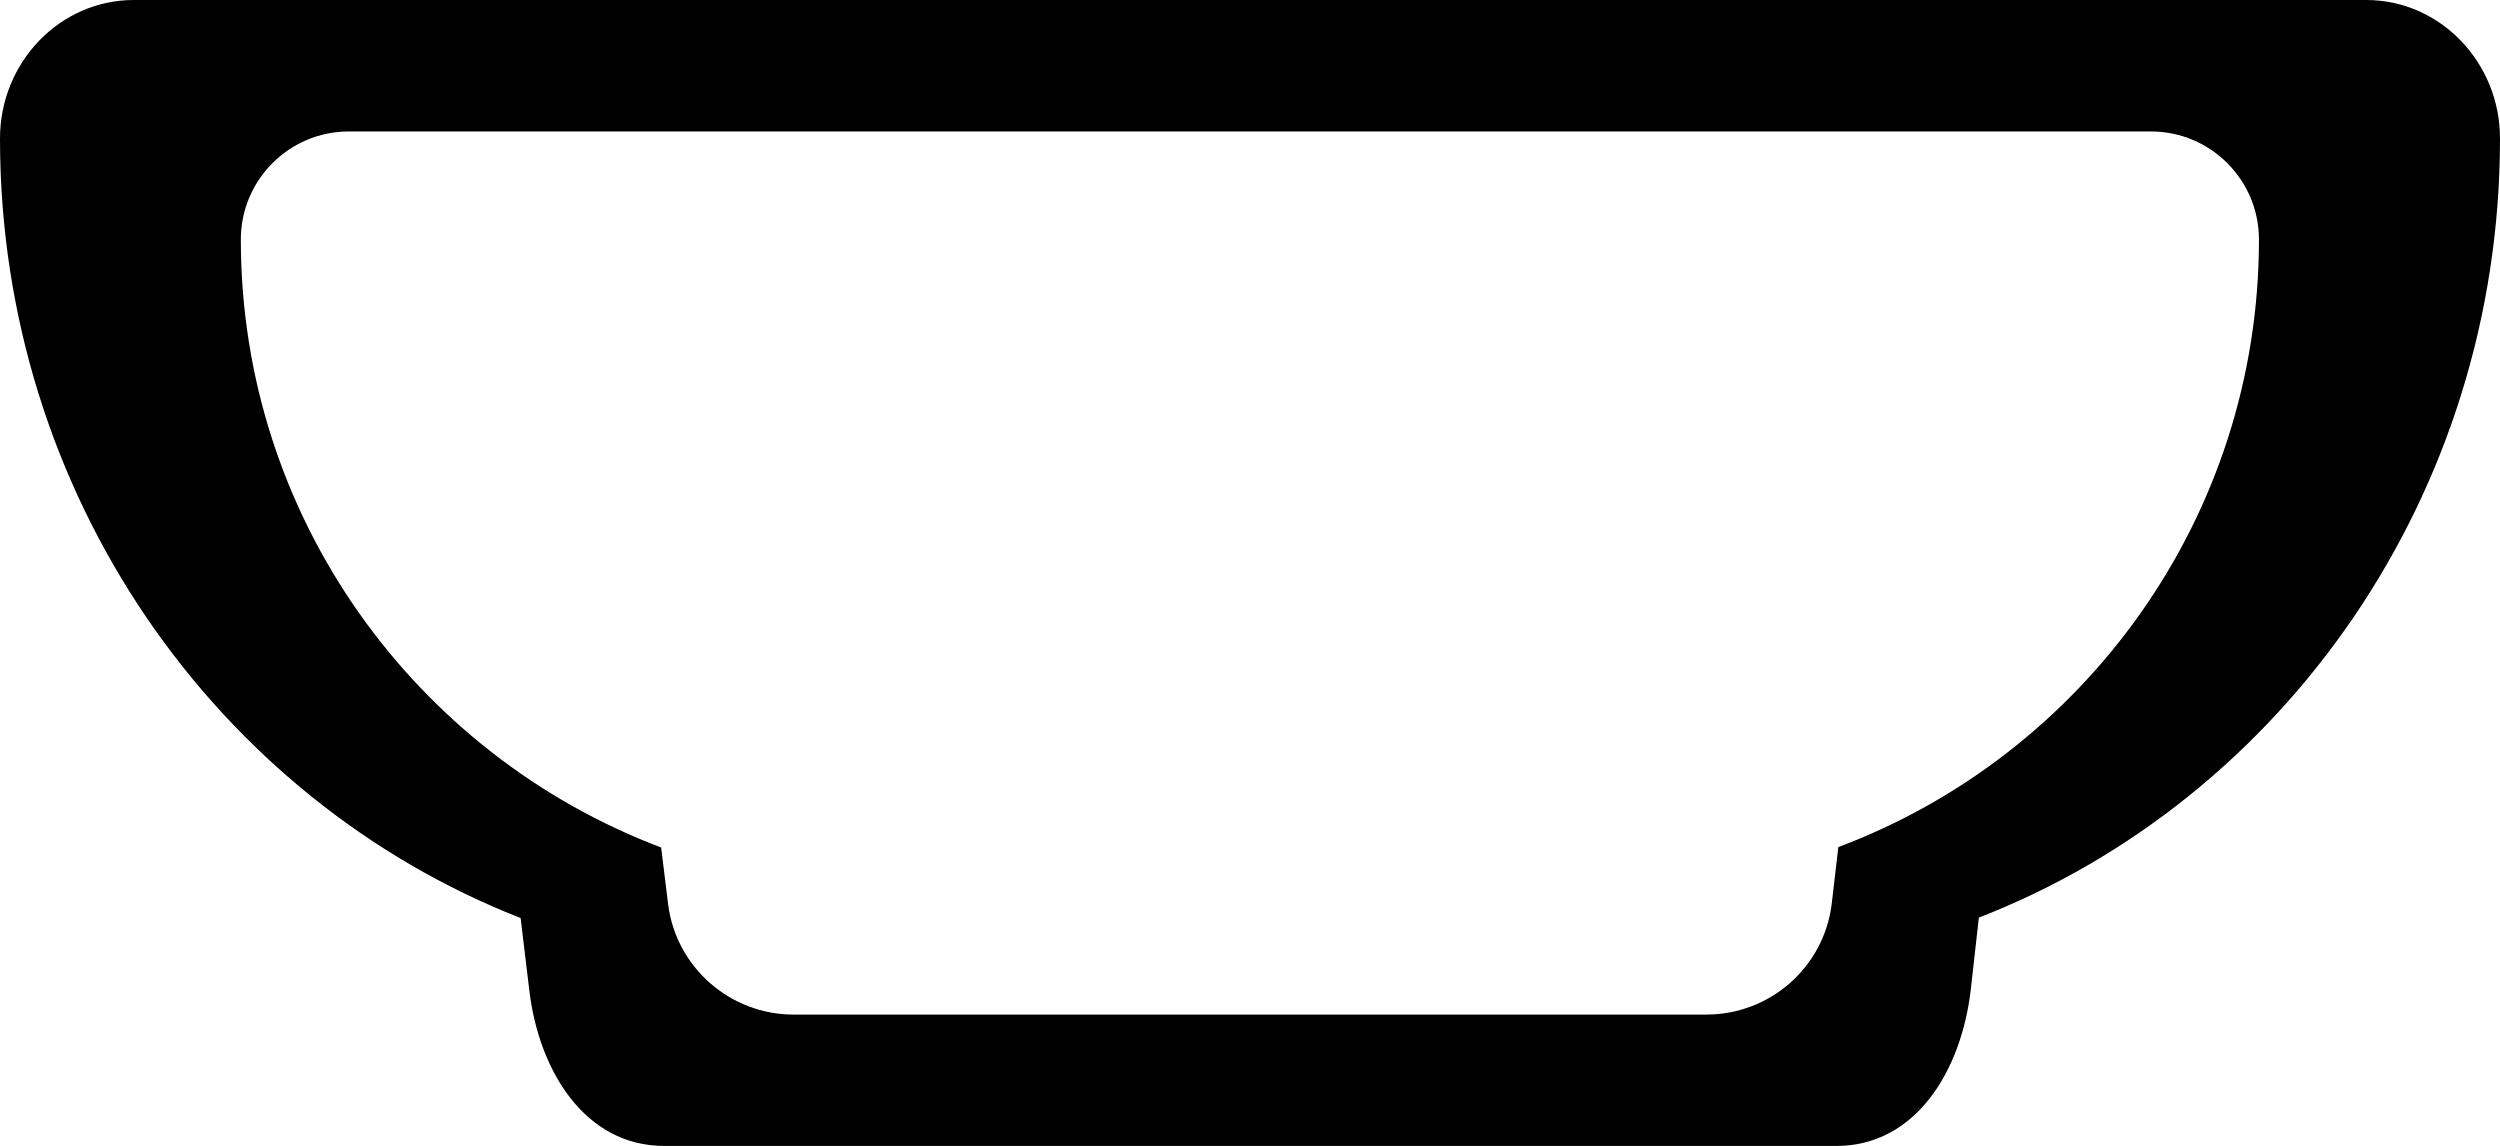
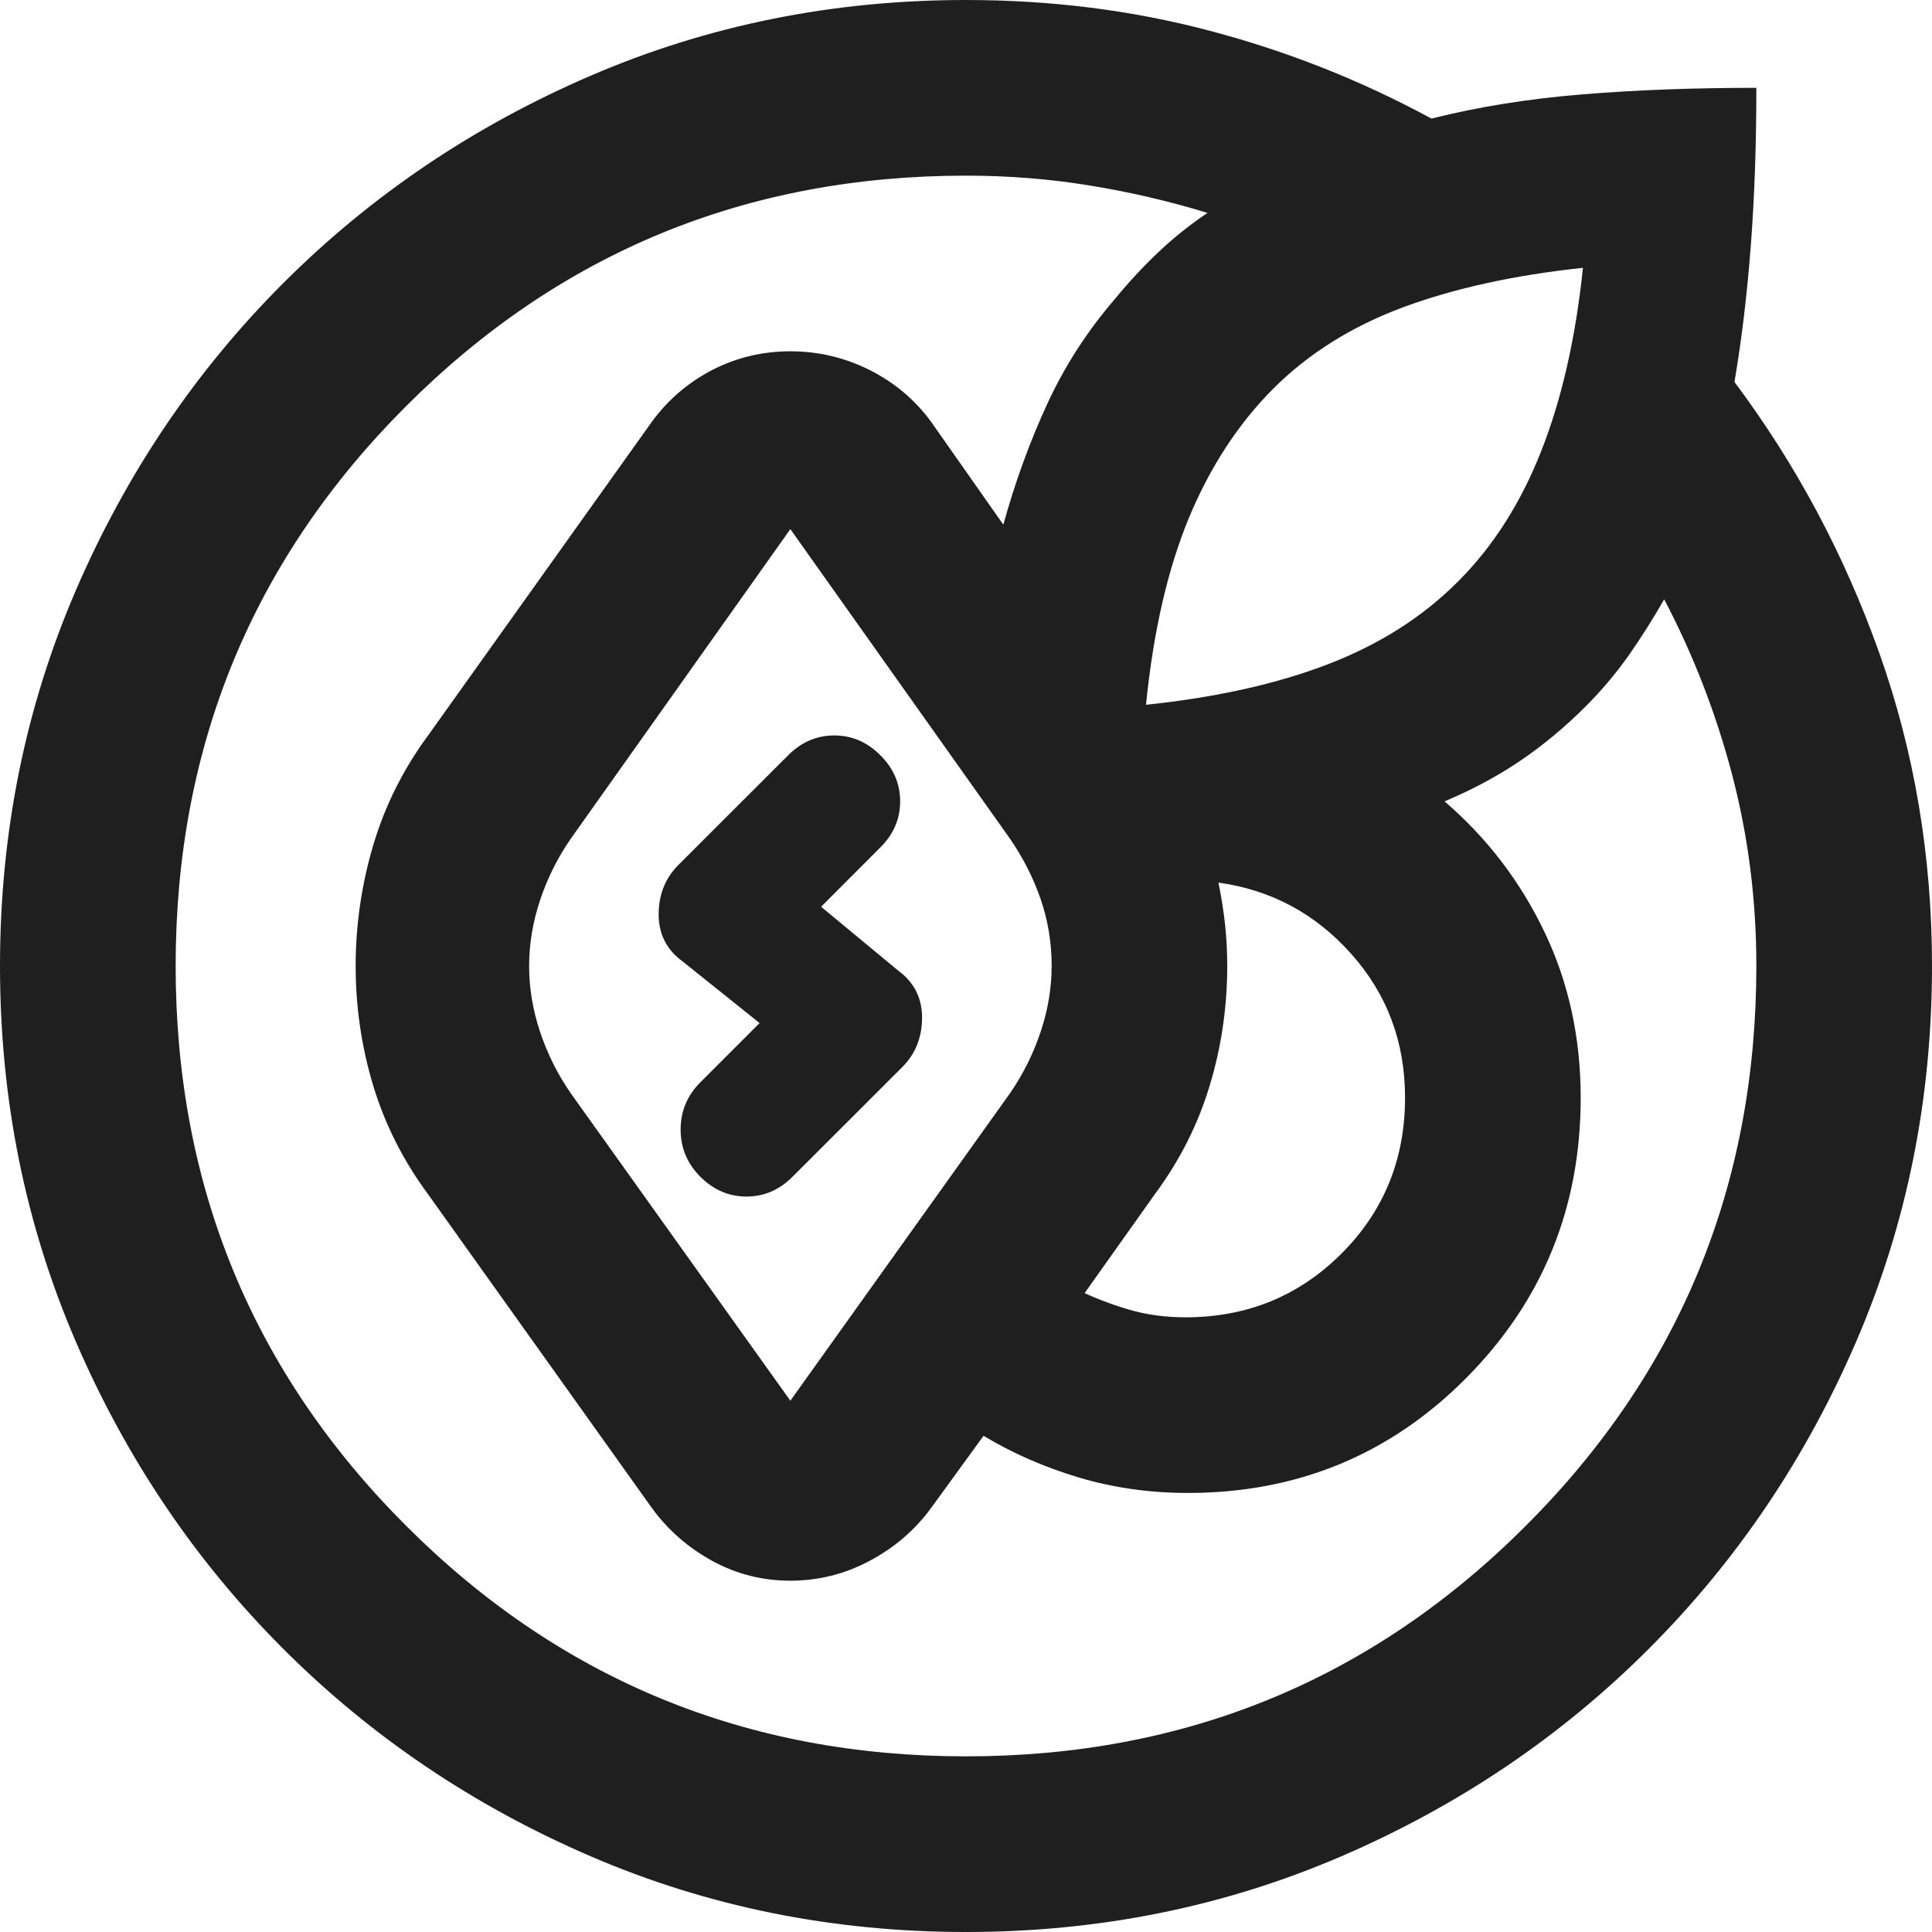
- <svg xmlns="http://www.w3.org/2000/svg" width="24" height="11" viewBox="0 0 24 11" fill="none">
-   <path d="M22.716 0C23.424 0 24 0.597 24 1.33C24 4.751 21.918 7.673 18.997 8.809L18.918 9.513C18.824 10.289 18.387 11.001 17.628 11.001H6.376C5.621 11.001 5.176 10.289 5.082 9.513L4.998 8.813C2.082 7.673 0 4.751 0 1.33C7.35771e-05 0.597 0.576 0 1.284 0H22.716ZM3.349 1.262C2.777 1.262 2.312 1.727 2.312 2.299C2.312 4.967 3.992 7.246 6.347 8.136L6.414 8.681C6.49 9.286 7.009 9.74 7.618 9.74H16.38C16.993 9.74 17.508 9.286 17.584 8.681L17.648 8.132C20.006 7.246 21.686 4.967 21.686 2.299C21.686 1.727 21.221 1.262 20.649 1.262H3.349Z" fill="black" />
+ <svg xmlns="http://www.w3.org/2000/svg" width="24" height="24" viewBox="0 0 24 24" fill="none">
+   <path d="M0 12C0 10.345 0.314 8.791 0.941 7.336C1.568 5.882 2.427 4.609 3.518 3.518C4.609 2.427 5.882 1.568 7.336 0.941C8.791 0.314 10.345 0 12 0C13.055 0 14.064 0.127 15.027 0.382C15.991 0.636 16.909 1 17.782 1.473C18.364 1.327 18.986 1.227 19.65 1.173C20.314 1.118 21.036 1.091 21.818 1.091C21.818 1.782 21.796 2.432 21.75 3.041C21.704 3.65 21.636 4.218 21.546 4.745C22.309 5.764 22.909 6.886 23.346 8.114C23.782 9.341 24 10.636 24 12C24 13.655 23.686 15.209 23.059 16.664C22.432 18.118 21.573 19.391 20.482 20.482C19.391 21.573 18.118 22.432 16.664 23.059C15.209 23.686 13.655 24 12 24C10.345 24 8.791 23.686 7.336 23.059C5.882 22.432 4.609 21.573 3.518 20.482C2.427 19.391 1.568 18.118 0.941 16.664C0.314 15.209 0 13.655 0 12ZM6.573 12C6.573 12.273 6.618 12.546 6.709 12.818C6.8 13.091 6.927 13.345 7.091 13.582L9.818 17.4L12.546 13.582C12.709 13.345 12.836 13.091 12.927 12.818C13.018 12.546 13.064 12.273 13.064 12C13.064 11.709 13.018 11.432 12.927 11.168C12.836 10.905 12.709 10.655 12.546 10.418L9.818 6.573L7.091 10.418C6.927 10.655 6.8 10.909 6.709 11.182C6.618 11.454 6.573 11.727 6.573 12ZM2.182 12C2.182 14.727 3.136 17.046 5.045 18.954C6.955 20.864 9.273 21.818 12 21.818C14.727 21.818 17.046 20.864 18.954 18.954C20.864 17.046 21.818 14.727 21.818 12C21.818 11.182 21.718 10.391 21.518 9.627C21.318 8.864 21.036 8.136 20.673 7.445C20.527 7.7 20.377 7.936 20.223 8.155C20.068 8.373 19.891 8.582 19.691 8.782C19.436 9.036 19.168 9.259 18.886 9.45C18.605 9.641 18.291 9.809 17.945 9.955C18.473 10.409 18.886 10.95 19.186 11.577C19.486 12.204 19.636 12.891 19.636 13.636C19.636 15 19.164 16.159 18.218 17.114C17.273 18.068 16.118 18.546 14.755 18.546C14.282 18.546 13.832 18.482 13.405 18.355C12.977 18.227 12.582 18.055 12.218 17.836L11.564 18.736C11.364 19.009 11.109 19.227 10.8 19.391C10.491 19.555 10.164 19.636 9.818 19.636C9.473 19.636 9.15 19.555 8.85 19.391C8.55 19.227 8.3 19.009 8.1 18.736L5.318 14.836C5.009 14.418 4.782 13.968 4.636 13.486C4.491 13.005 4.418 12.509 4.418 12C4.418 11.491 4.491 10.991 4.636 10.5C4.782 10.009 5.009 9.555 5.318 9.136L8.1 5.236C8.3 4.964 8.55 4.75 8.85 4.595C9.15 4.441 9.473 4.364 9.818 4.364C10.164 4.364 10.491 4.441 10.8 4.595C11.109 4.75 11.364 4.964 11.564 5.236L12.464 6.518C12.609 5.991 12.791 5.491 13.009 5.018C13.227 4.545 13.509 4.109 13.854 3.709C14.018 3.509 14.195 3.318 14.386 3.136C14.577 2.955 14.782 2.791 15 2.645C14.527 2.5 14.041 2.386 13.541 2.305C13.041 2.223 12.527 2.182 12 2.182C9.273 2.182 6.955 3.136 5.045 5.045C3.136 6.955 2.182 9.273 2.182 12ZM14.345 14.836L13.473 16.064C13.673 16.154 13.873 16.227 14.073 16.282C14.273 16.336 14.491 16.364 14.727 16.364C15.491 16.364 16.136 16.1 16.664 15.573C17.191 15.046 17.454 14.4 17.454 13.636C17.454 12.945 17.232 12.35 16.786 11.85C16.341 11.35 15.791 11.055 15.136 10.964C15.173 11.146 15.2 11.318 15.218 11.482C15.236 11.646 15.245 11.818 15.245 12C15.245 12.509 15.173 13.005 15.027 13.486C14.882 13.968 14.655 14.418 14.345 14.836ZM19.664 3.327C18.809 3.418 18.064 3.582 17.427 3.818C16.791 4.055 16.255 4.391 15.818 4.827C15.382 5.264 15.032 5.8 14.768 6.436C14.505 7.073 14.327 7.845 14.236 8.755C15.109 8.664 15.864 8.495 16.5 8.25C17.136 8.005 17.673 7.664 18.109 7.227C18.546 6.791 18.891 6.25 19.145 5.605C19.4 4.959 19.573 4.2 19.664 3.327ZM8.7 14.618C8.536 14.454 8.455 14.259 8.455 14.032C8.455 13.805 8.536 13.609 8.7 13.445L9.436 12.709L8.482 11.945C8.282 11.8 8.182 11.604 8.182 11.359C8.182 11.114 8.264 10.909 8.427 10.745L9.791 9.382C9.955 9.218 10.146 9.136 10.364 9.136C10.582 9.136 10.773 9.218 10.936 9.382C11.1 9.545 11.182 9.736 11.182 9.955C11.182 10.173 11.1 10.364 10.936 10.527L10.2 11.264L11.155 12.055C11.354 12.2 11.454 12.396 11.454 12.641C11.454 12.886 11.373 13.091 11.209 13.255L9.845 14.618C9.682 14.782 9.491 14.864 9.273 14.864C9.055 14.864 8.864 14.782 8.7 14.618Z" fill="#1F1F1F" />
</svg>
